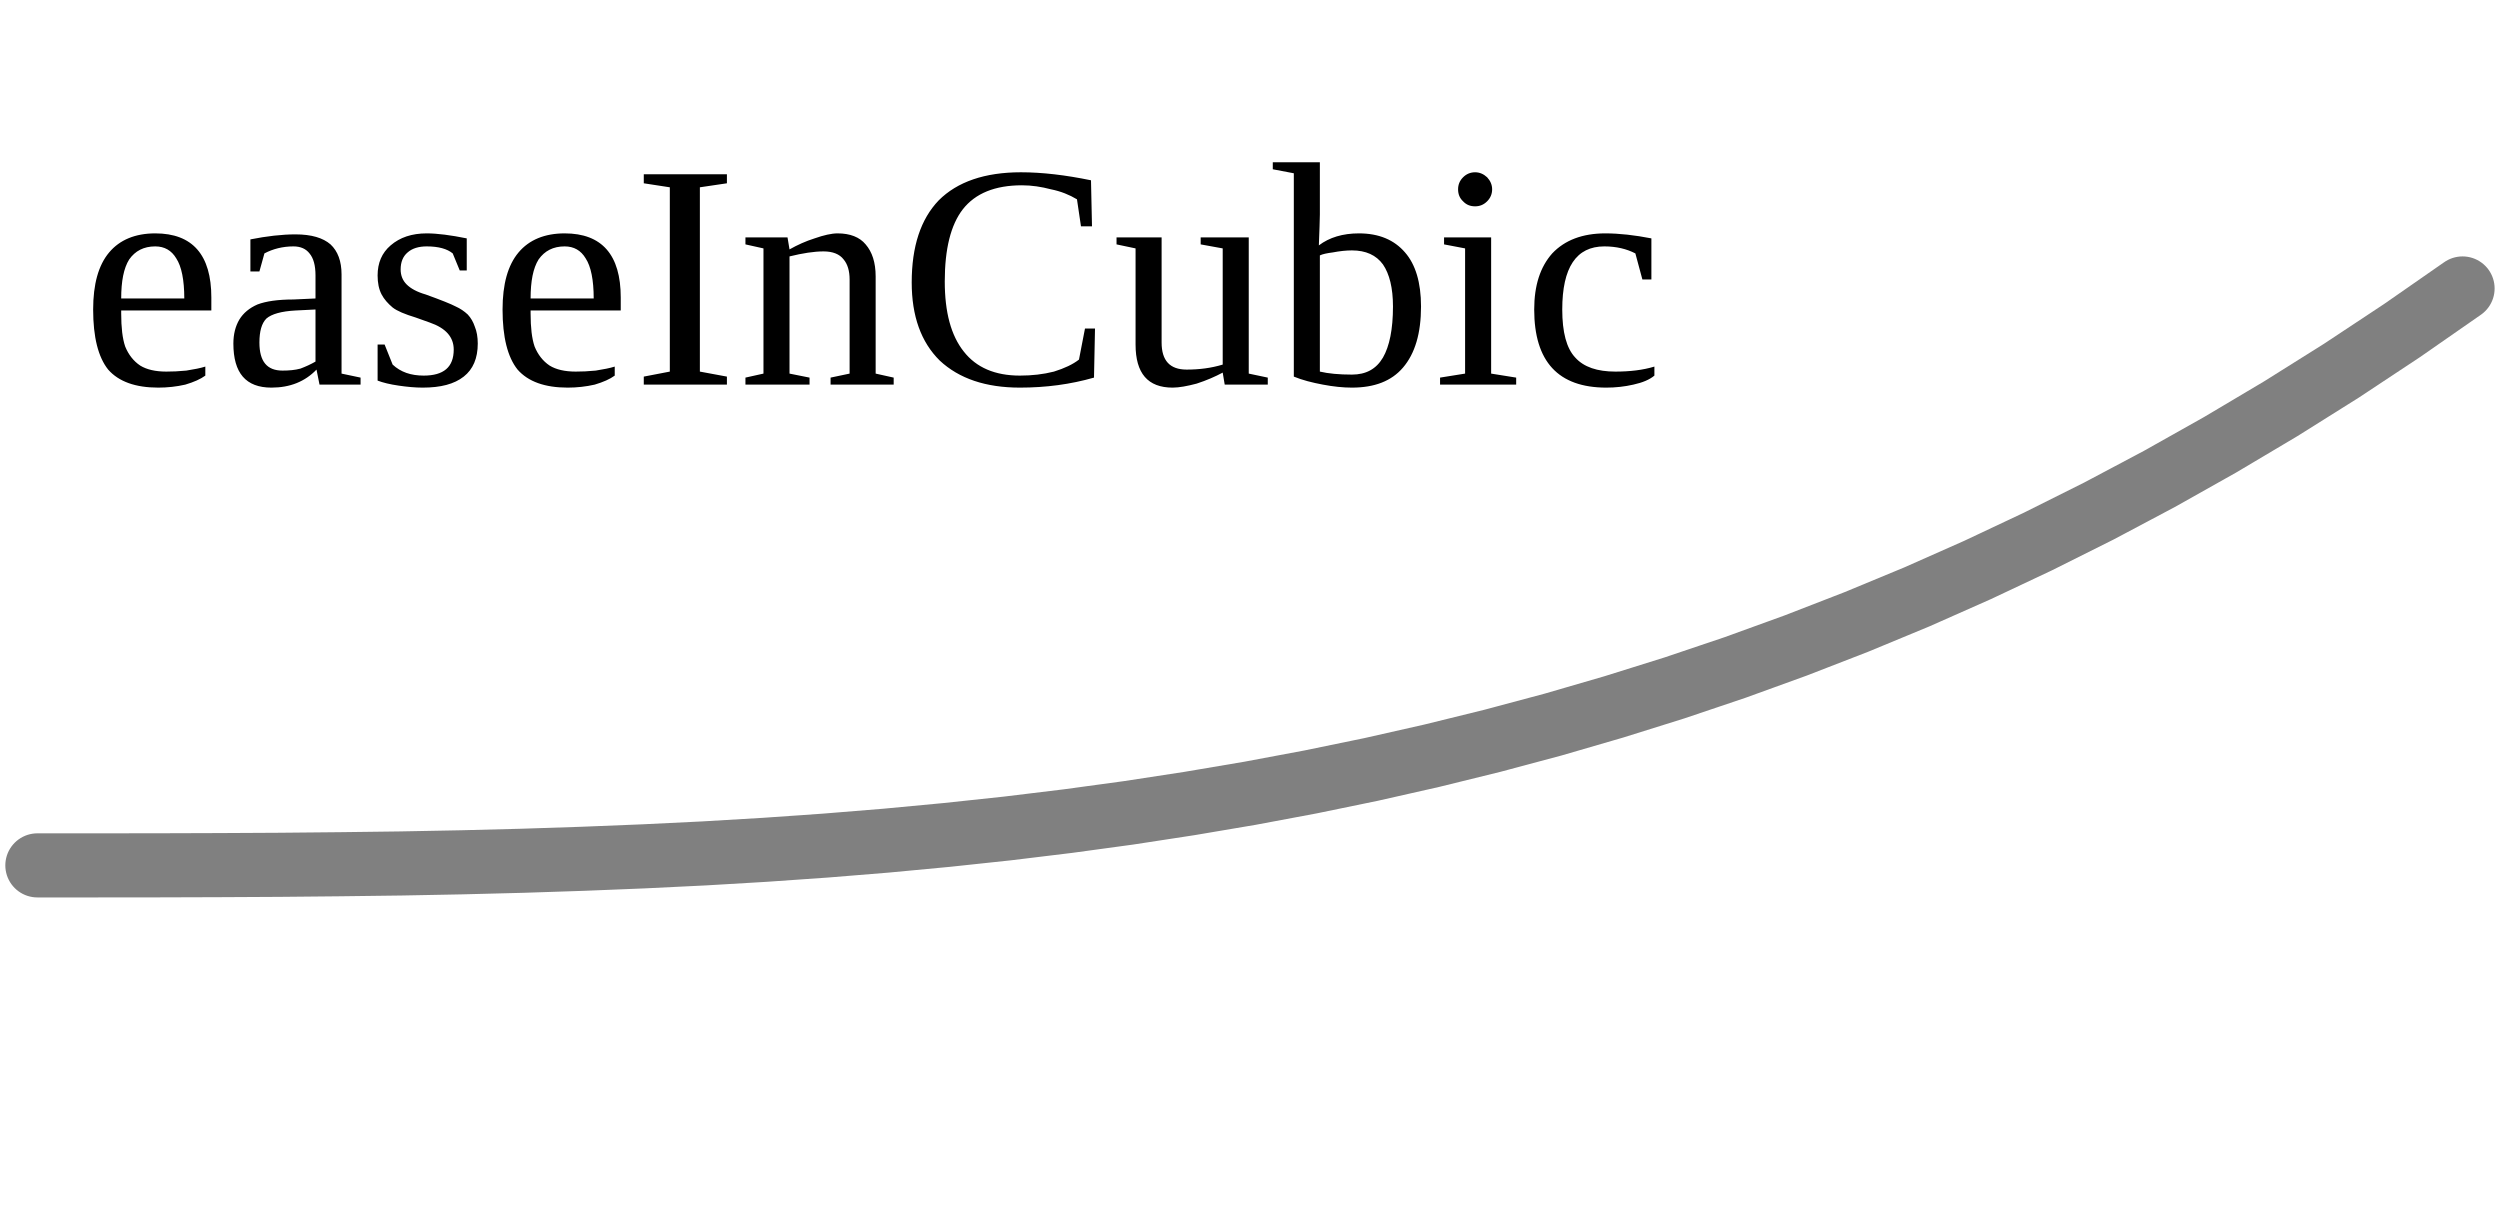
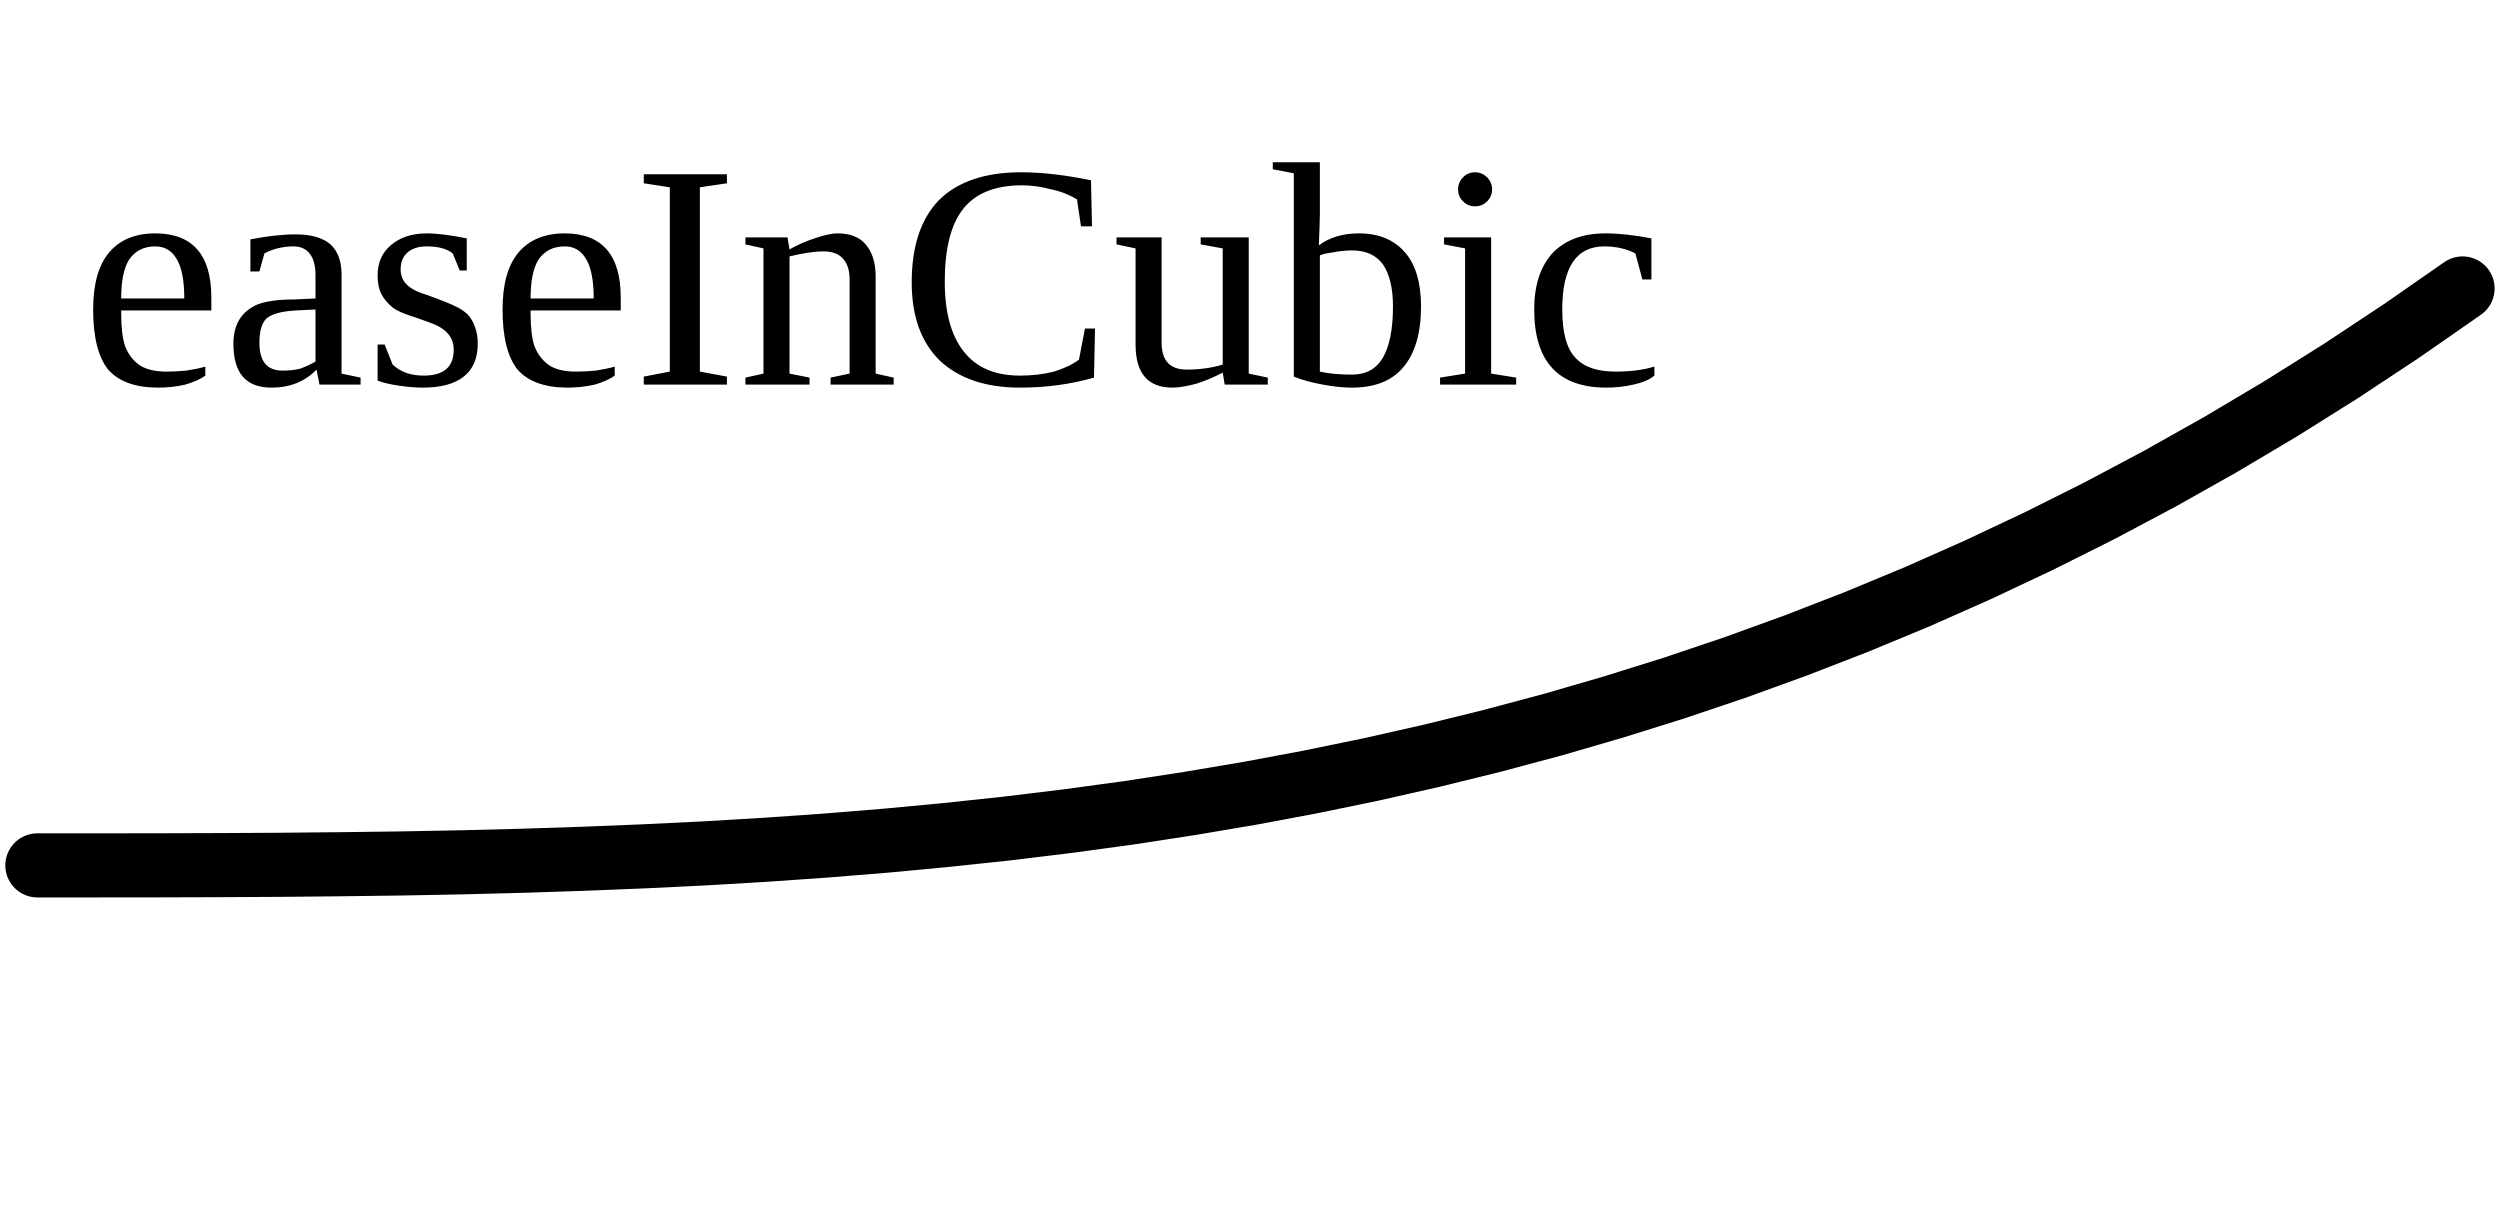
<svg xmlns="http://www.w3.org/2000/svg" version="1.1" id="Calque_1" x="0px" y="0px" width="39px" height="18.8px" viewBox="0 0 39 18.8" enable-background="new 0 0 39 18.8" xml:space="preserve">
  <g id="sine">
-     <path fill="none" y="6" stroke="#808080" stroke-linecap="round" d=" M0.583 13.500 L0.583 13.500 L1.529 13.500 L2.475 13.499 L3.42 13.496 L4.366 13.491 L5.312 13.482 L6.258 13.470 L7.204 13.452 L8.15 13.428 L9.095 13.397 L10.041 13.359 L10.987 13.313 L11.933 13.257 L12.879 13.191 L13.825 13.114 L14.77 13.025 L15.716 12.924 L16.662 12.809 L17.608 12.680 L18.554 12.535 L19.5 12.375 L20.445 12.198 L21.391 12.003 L22.337 11.789 L23.283 11.556 L24.229 11.303 L25.174 11.028 L26.12 10.732 L27.066 10.413 L28.012 10.070 L28.958 9.703 L29.904 9.311 L30.849 8.892 L31.795 8.446 L32.741 7.973 L33.687 7.471 L34.633 6.939 L35.579 6.377 L36.524 5.784 L37.47 5.158 L38.416 4.500 " />
+     <path fill="none" stroke="#000000" stroke-linecap="round" d=" M0.583 13.500 L0.583 13.500 L1.529 13.500 L2.475 13.499 L3.42 13.496 L4.366 13.491 L5.312 13.482 L6.258 13.470 L7.204 13.452 L8.15 13.428 L9.095 13.397 L10.041 13.359 L10.987 13.313 L11.933 13.257 L12.879 13.191 L13.825 13.114 L14.77 13.025 L15.716 12.924 L16.662 12.809 L17.608 12.680 L18.554 12.535 L19.5 12.375 L20.445 12.198 L21.391 12.003 L22.337 11.789 L23.283 11.556 L24.229 11.303 L25.174 11.028 L26.12 10.732 L27.066 10.413 L28.012 10.070 L28.958 9.703 L29.904 9.311 L30.849 8.892 L31.795 8.446 L32.741 7.973 L33.687 7.471 L34.633 6.939 L35.579 6.377 L36.524 5.784 L37.47 5.158 L38.416 4.500 " />
    <text x="0" y="6" fill="black" font-size="5"> easeInCubic </text>
  </g>
</svg>
